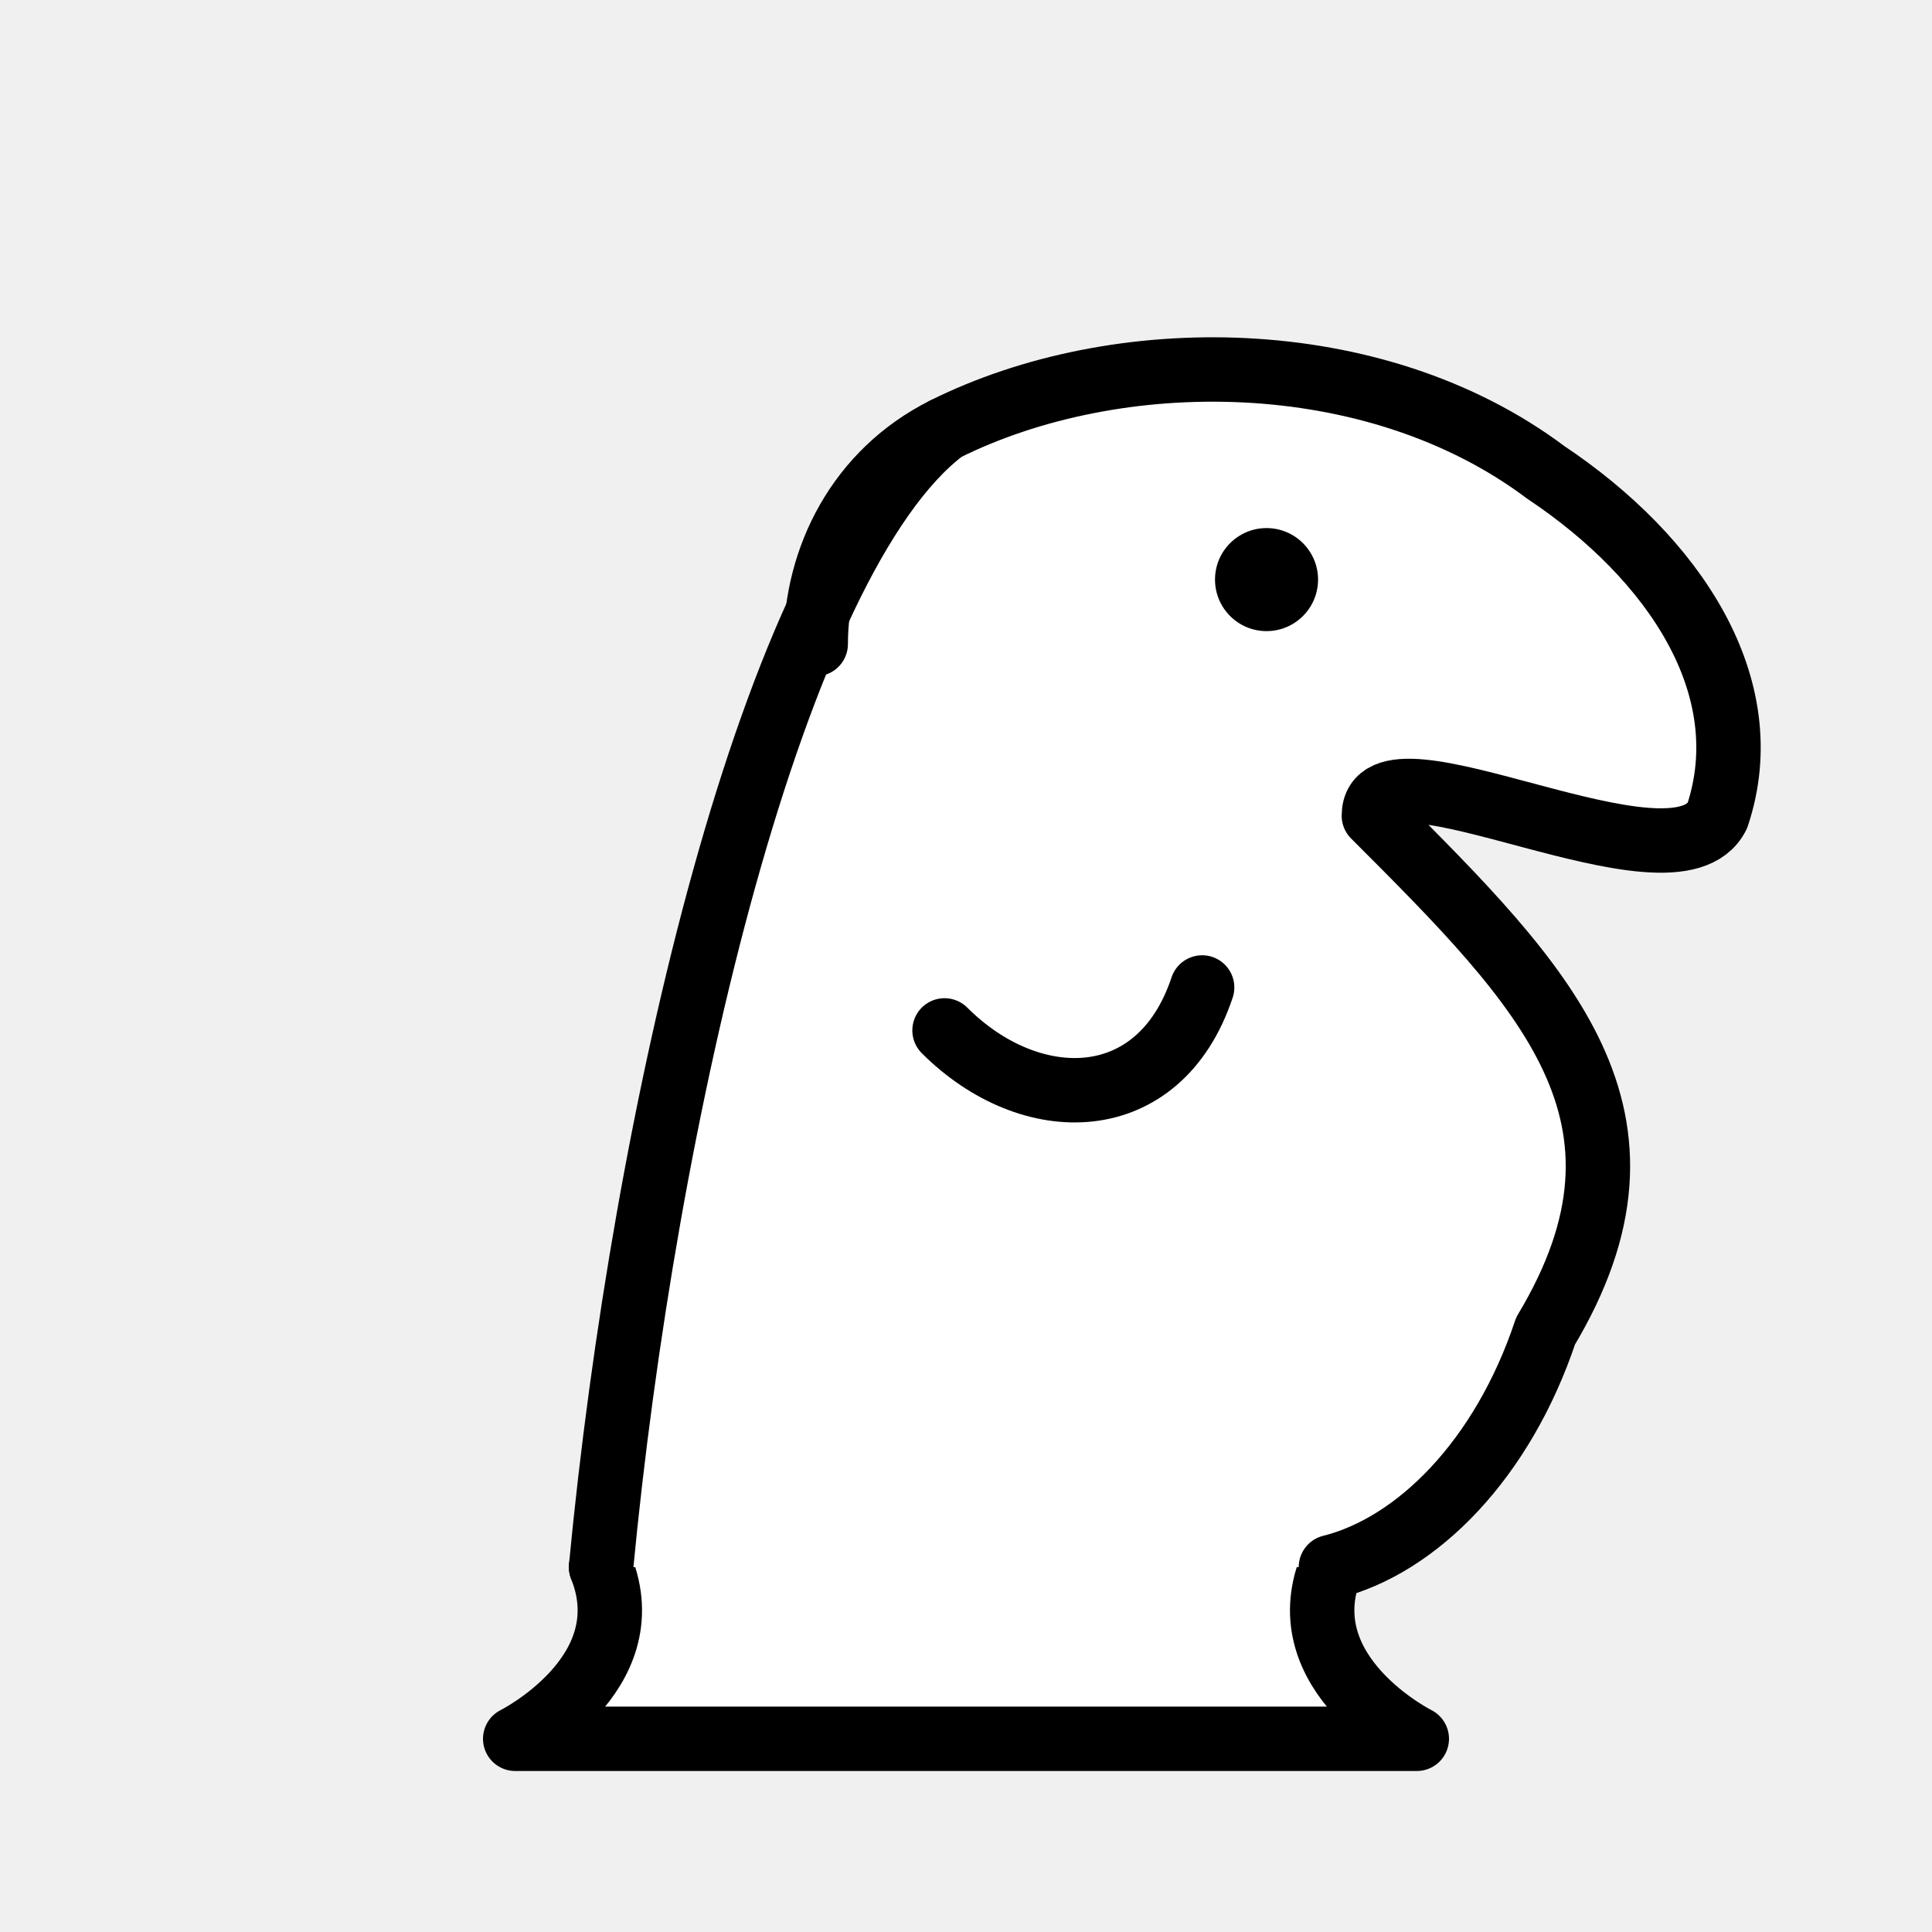
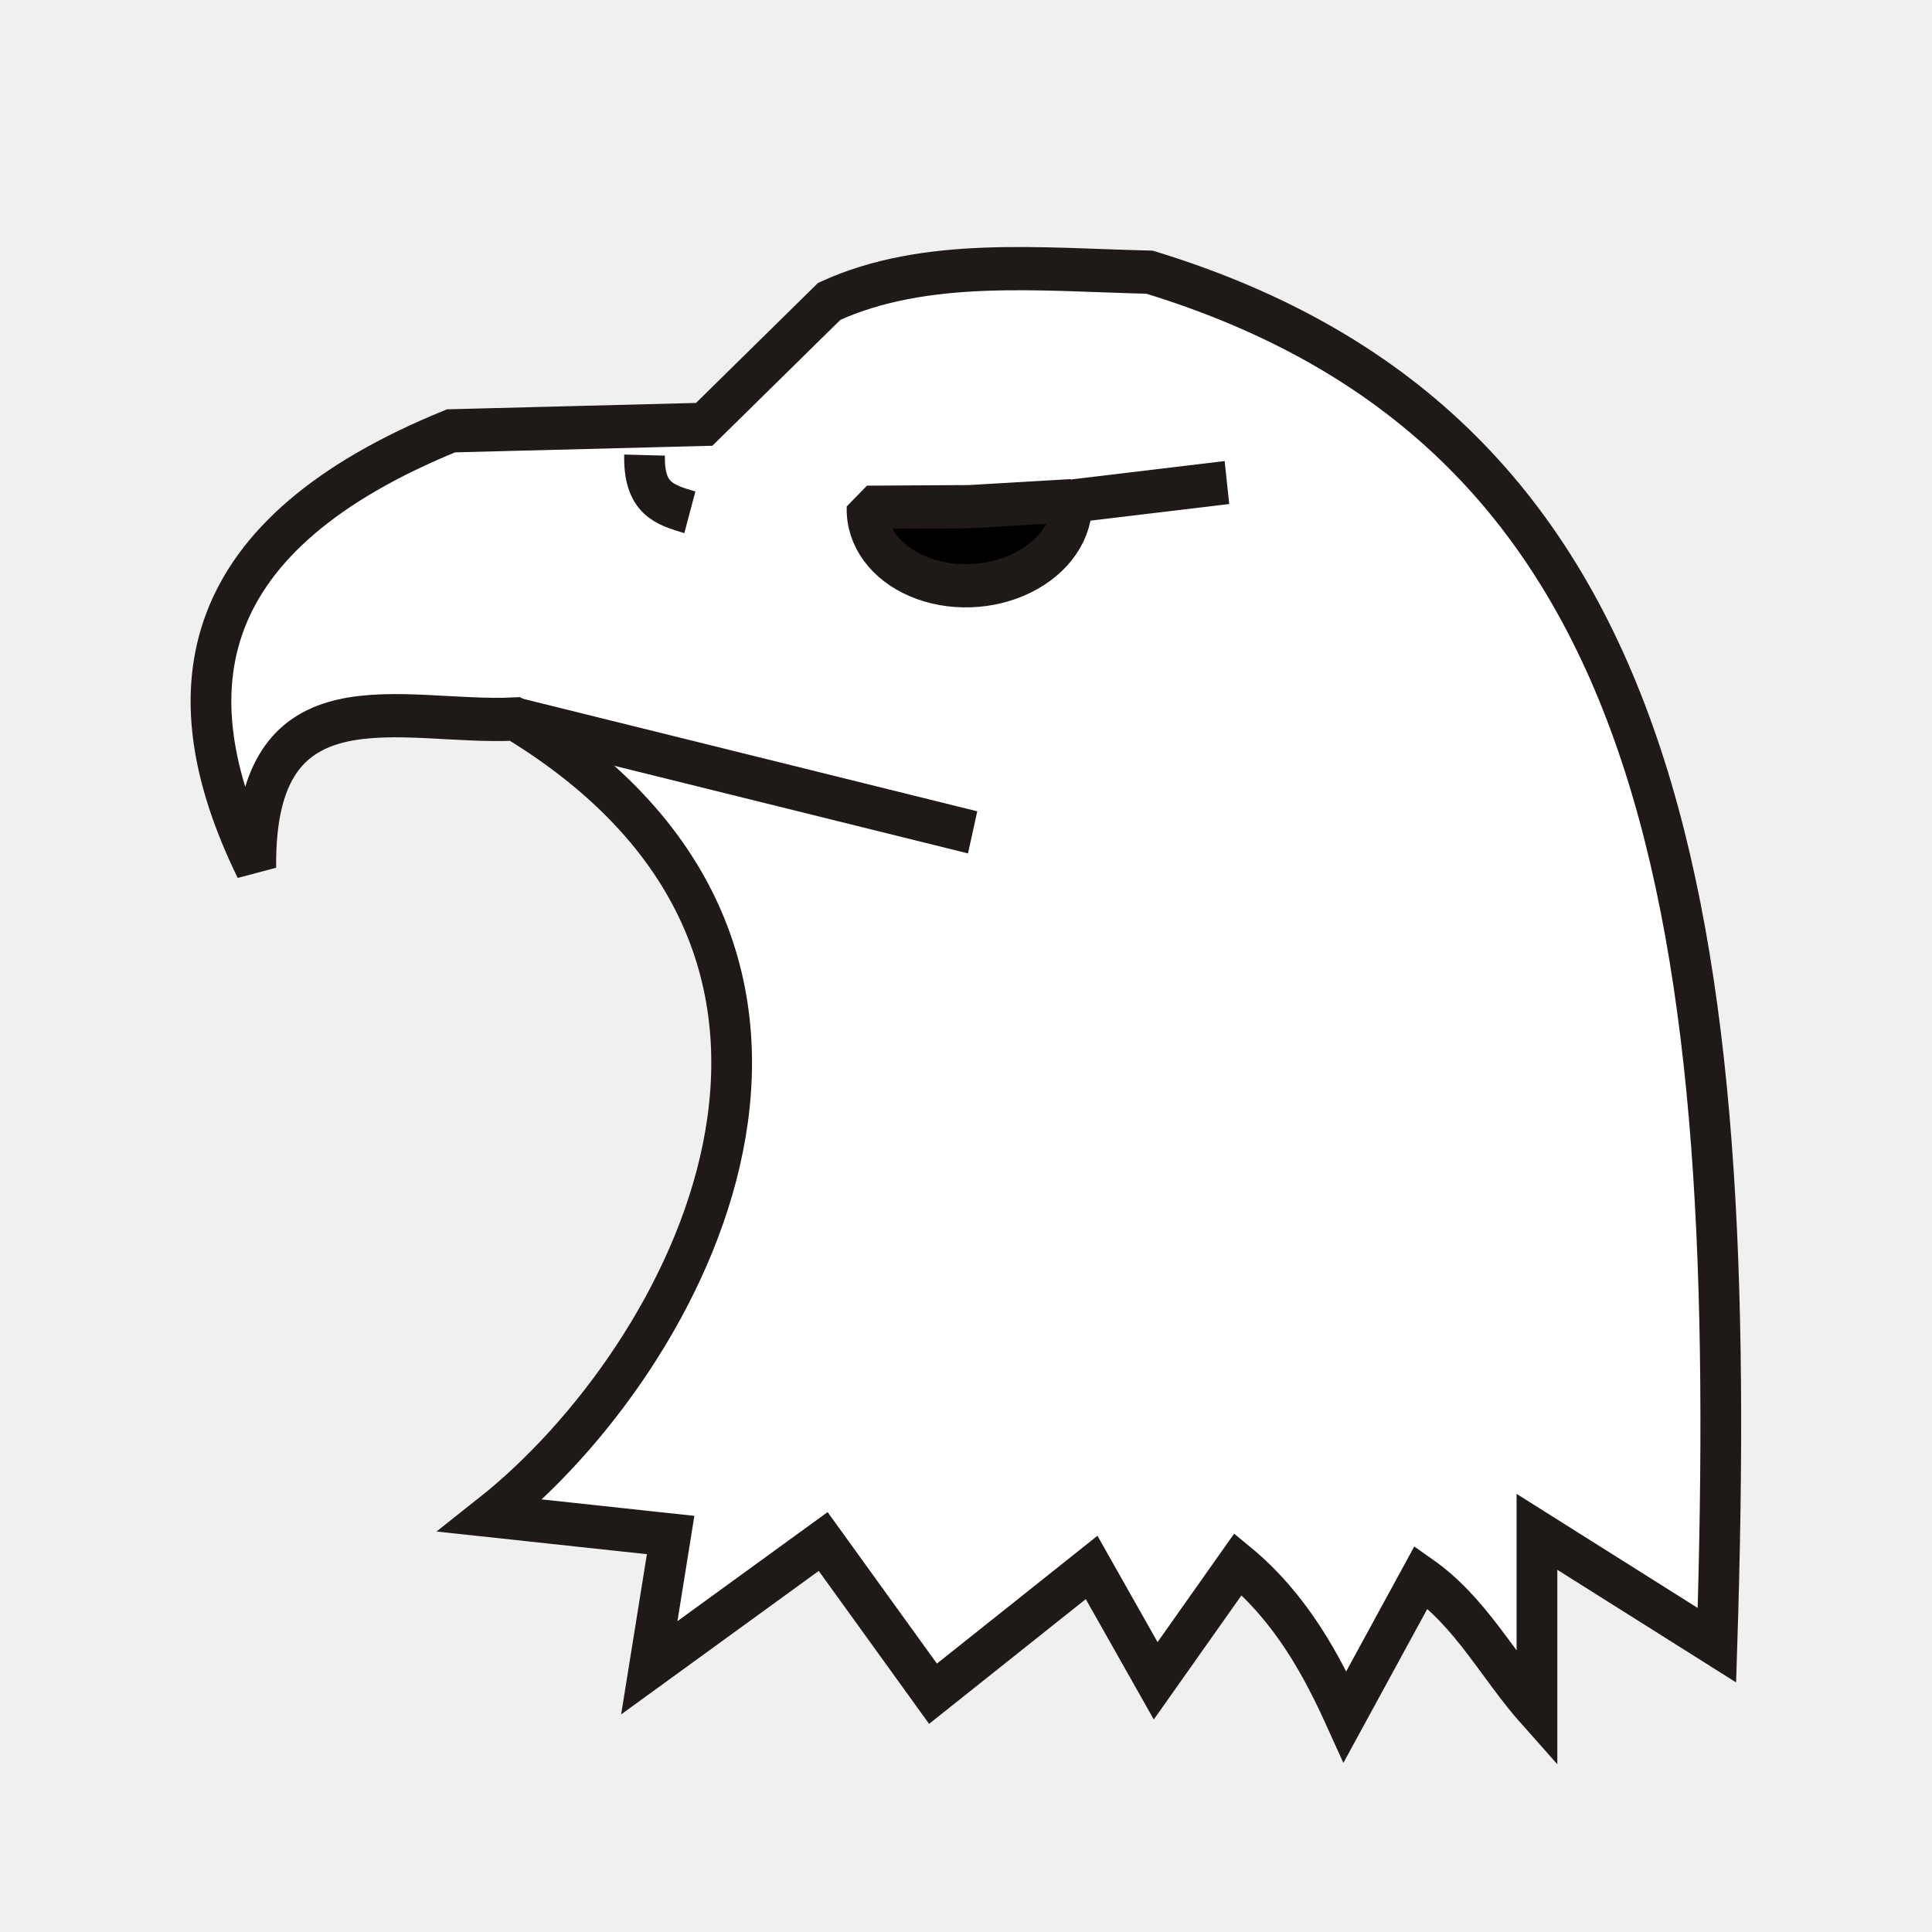
- <svg xmlns="http://www.w3.org/2000/svg" viewBox="0 0 45 45">
-   <g style="fill:#ffffff; stroke:#000000; stroke-width:1.5; stroke-linecap:round; stroke-linejoin:round;">
-     <path d="M 14,36.5 C 15,39 12,40.5 12,40.5 L 33,40.5 C 33,40.5 30,39 31,36.5" />
-     <path d="M 14,36.5 C 15,26 18,13 22,10 C 26,8 32,8 36,11 C 39,13 41,16 40,19 C 39,21 32,17 32,19 C 36,23 39,26 36,31 C 35,34 33,36 31,36.5" />
-     <path d="M 22,24 C 24,26 27,26 28,23" />
-     <path d="M 22,10 C 20,11 19,13 19,15" style="fill:none" />
-     <circle cx="29.5" cy="13.5" r="1.2" fill="#000" stroke="none" />
+ <svg xmlns="http://www.w3.org/2000/svg" width="177.17" height="177.17" clip-rule="evenodd" fill-rule="evenodd" image-rendering="optimizeQuality" shape-rendering="geometricPrecision" version="1.1" viewBox="0 0 50 50">
+   <g transform="matrix(1.0539 0 0 1.1188 -70.902 -28.281)" stroke="#1f1a17">
+     <g fill="#fff" stroke-width="1">
+       <path d="m84.568 35.094-6.217 0.15c-6.203 2.384-6.963 5.934-4.794 10.112-0.053-4.63 3.609-3.313 6.367-3.446 9.56 5.47 4.256 14.806-0.599 18.427l4.419 0.449-0.524 3.071 4.27-2.921 2.697 3.521 3.895-2.921 1.573 2.622 2.022-2.697c1.307 1.014 2.065 2.355 2.628 3.527l1.867-3.227c1.231 0.812 1.876 2.045 2.846 3.071v-4.12l4.419 2.622c0.573-16.897-1.125-28.072-13.932-31.76-2.711-0.06-5.492-0.345-7.865 0.674z" />
+       <path d="m91.16 44.532-11.236-2.622" />
+       <path d="m83.104 35.805c-0.025 1.009 0.49 1.149 1.112 1.324" />
+     </g>
+     <path transform="rotate(-3.1672)" d="m91.414 41.974c0 0.668-0.501 1.282-1.308 1.603-0.806 0.321-1.79 0.296-2.564-0.064-0.774-0.36-1.217-0.998-1.154-1.664l2.51 0.125z" stroke-linecap="square" stroke-linejoin="bevel" stroke-width="1" />
+     <path d="m93.644 36.864 3.761-0.424" fill="#fff" stroke-width="1" />
  </g>
</svg>
